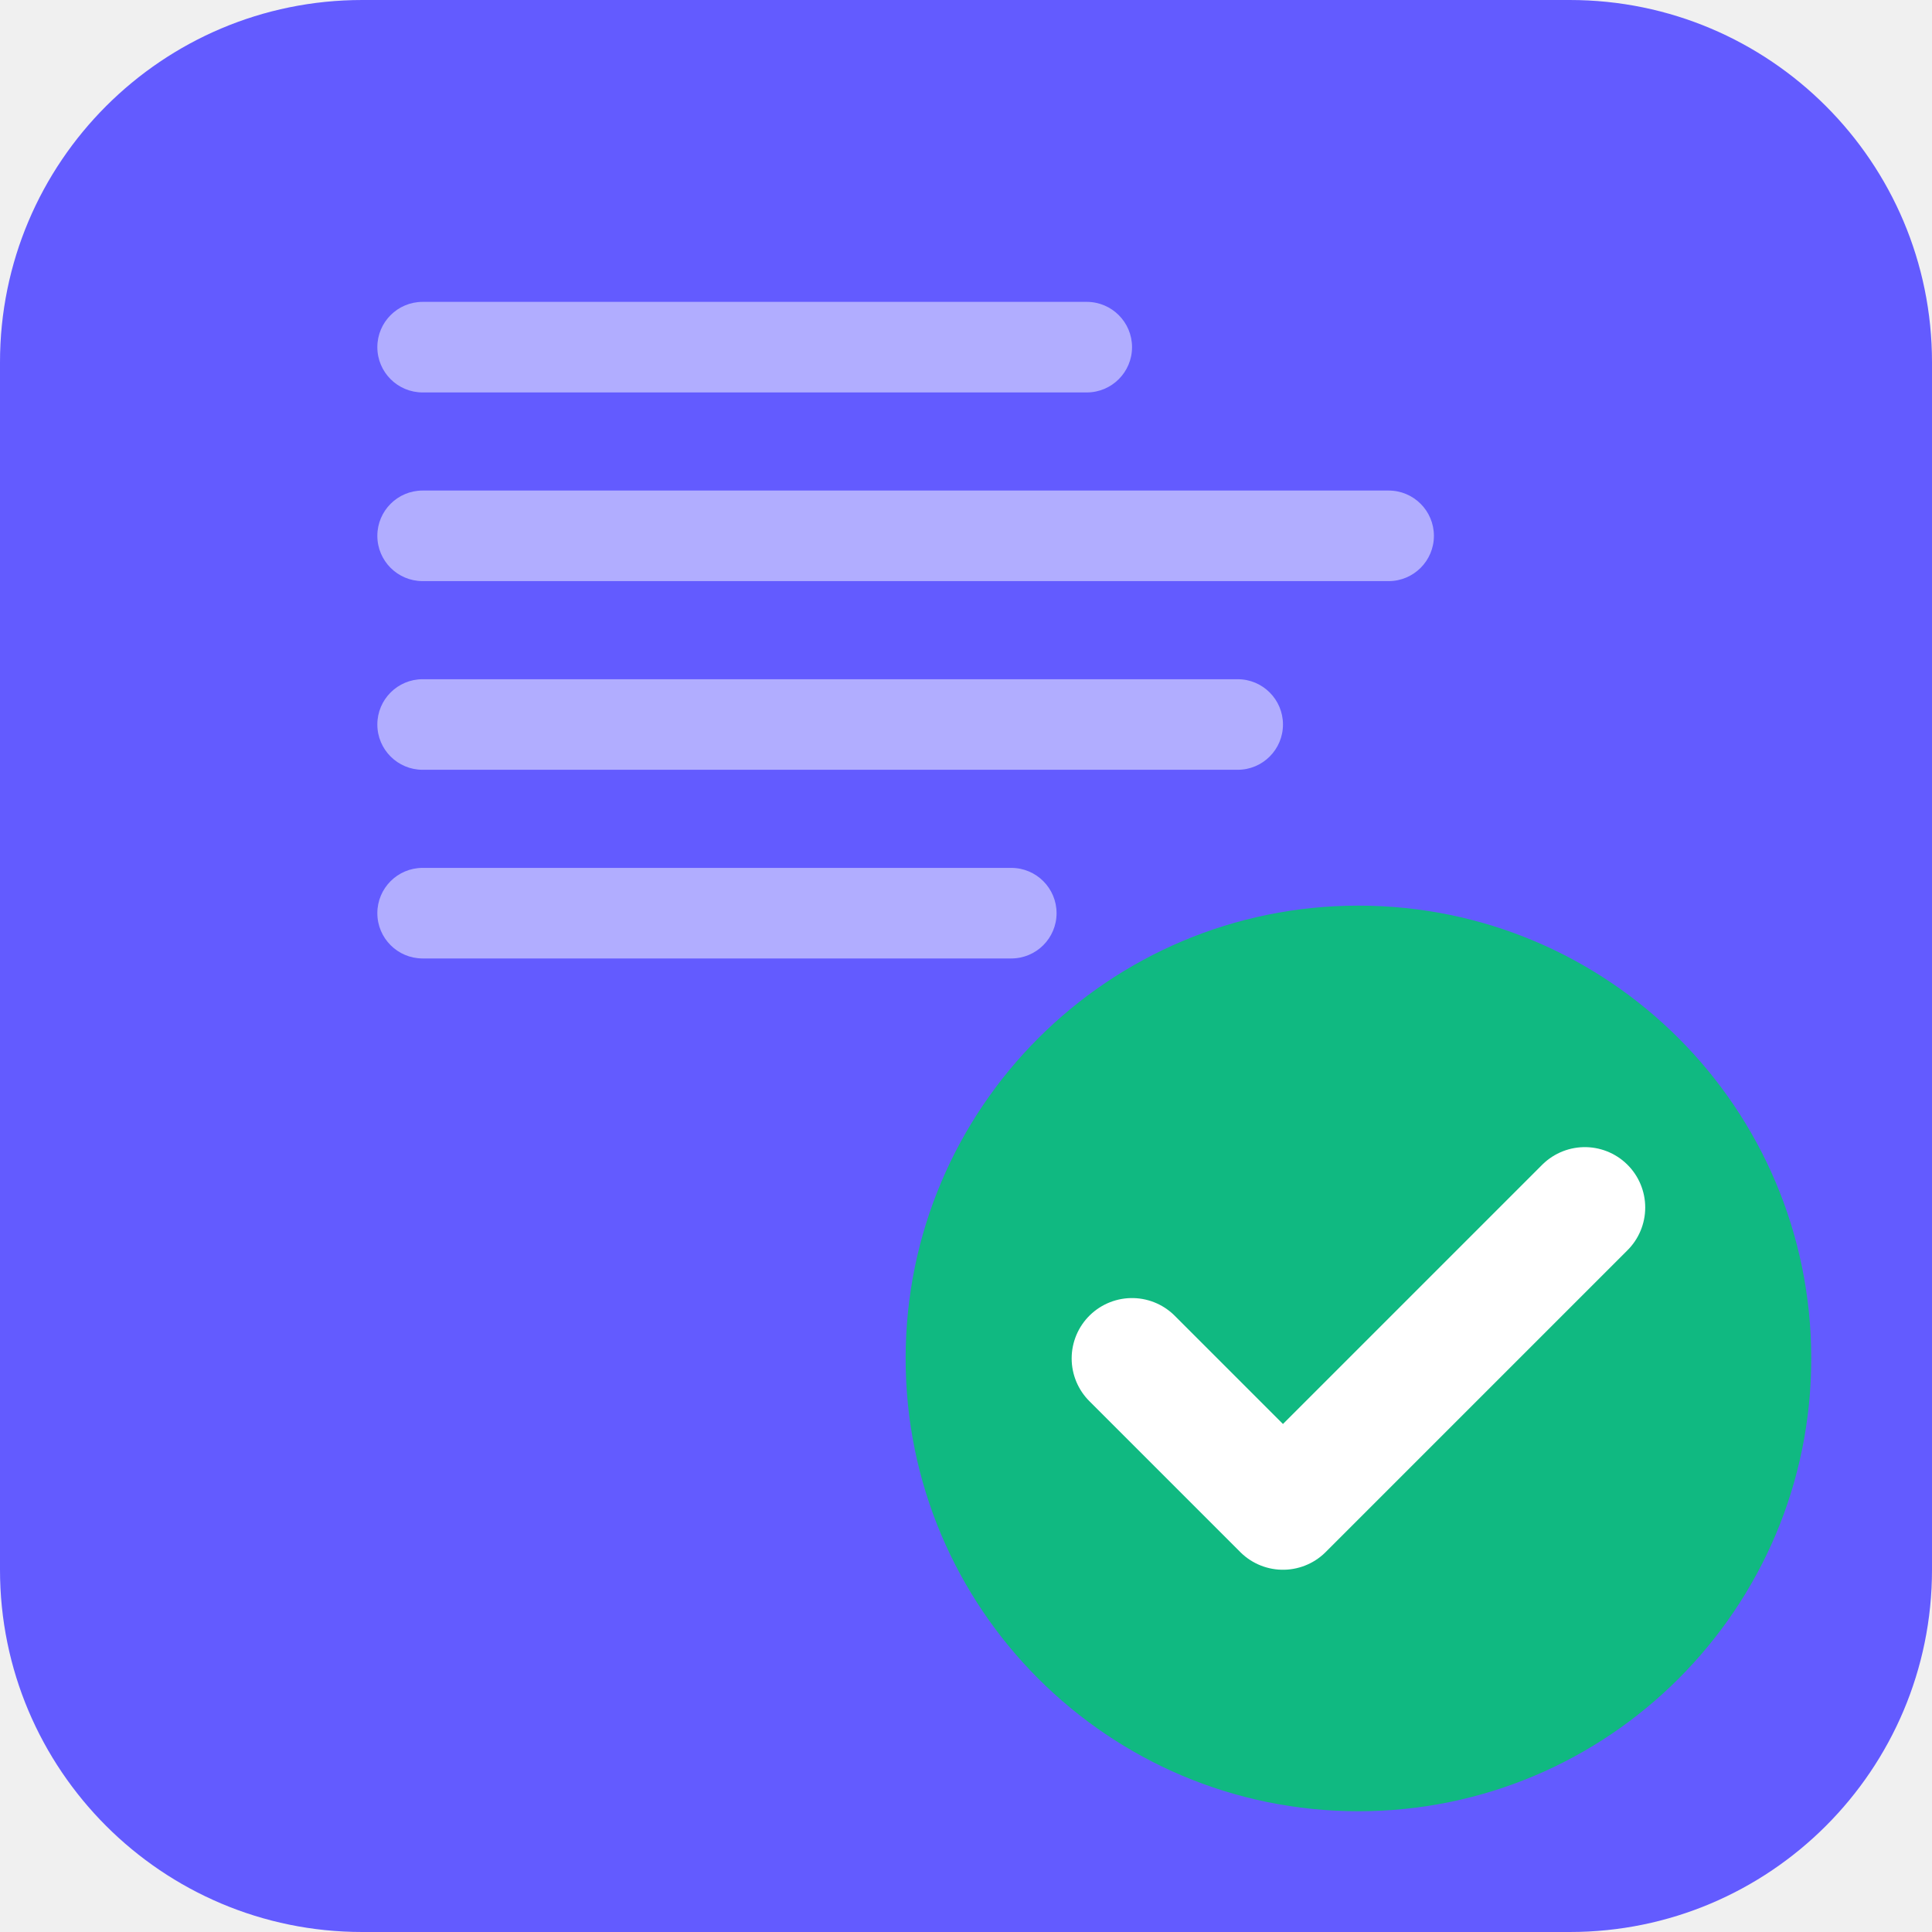
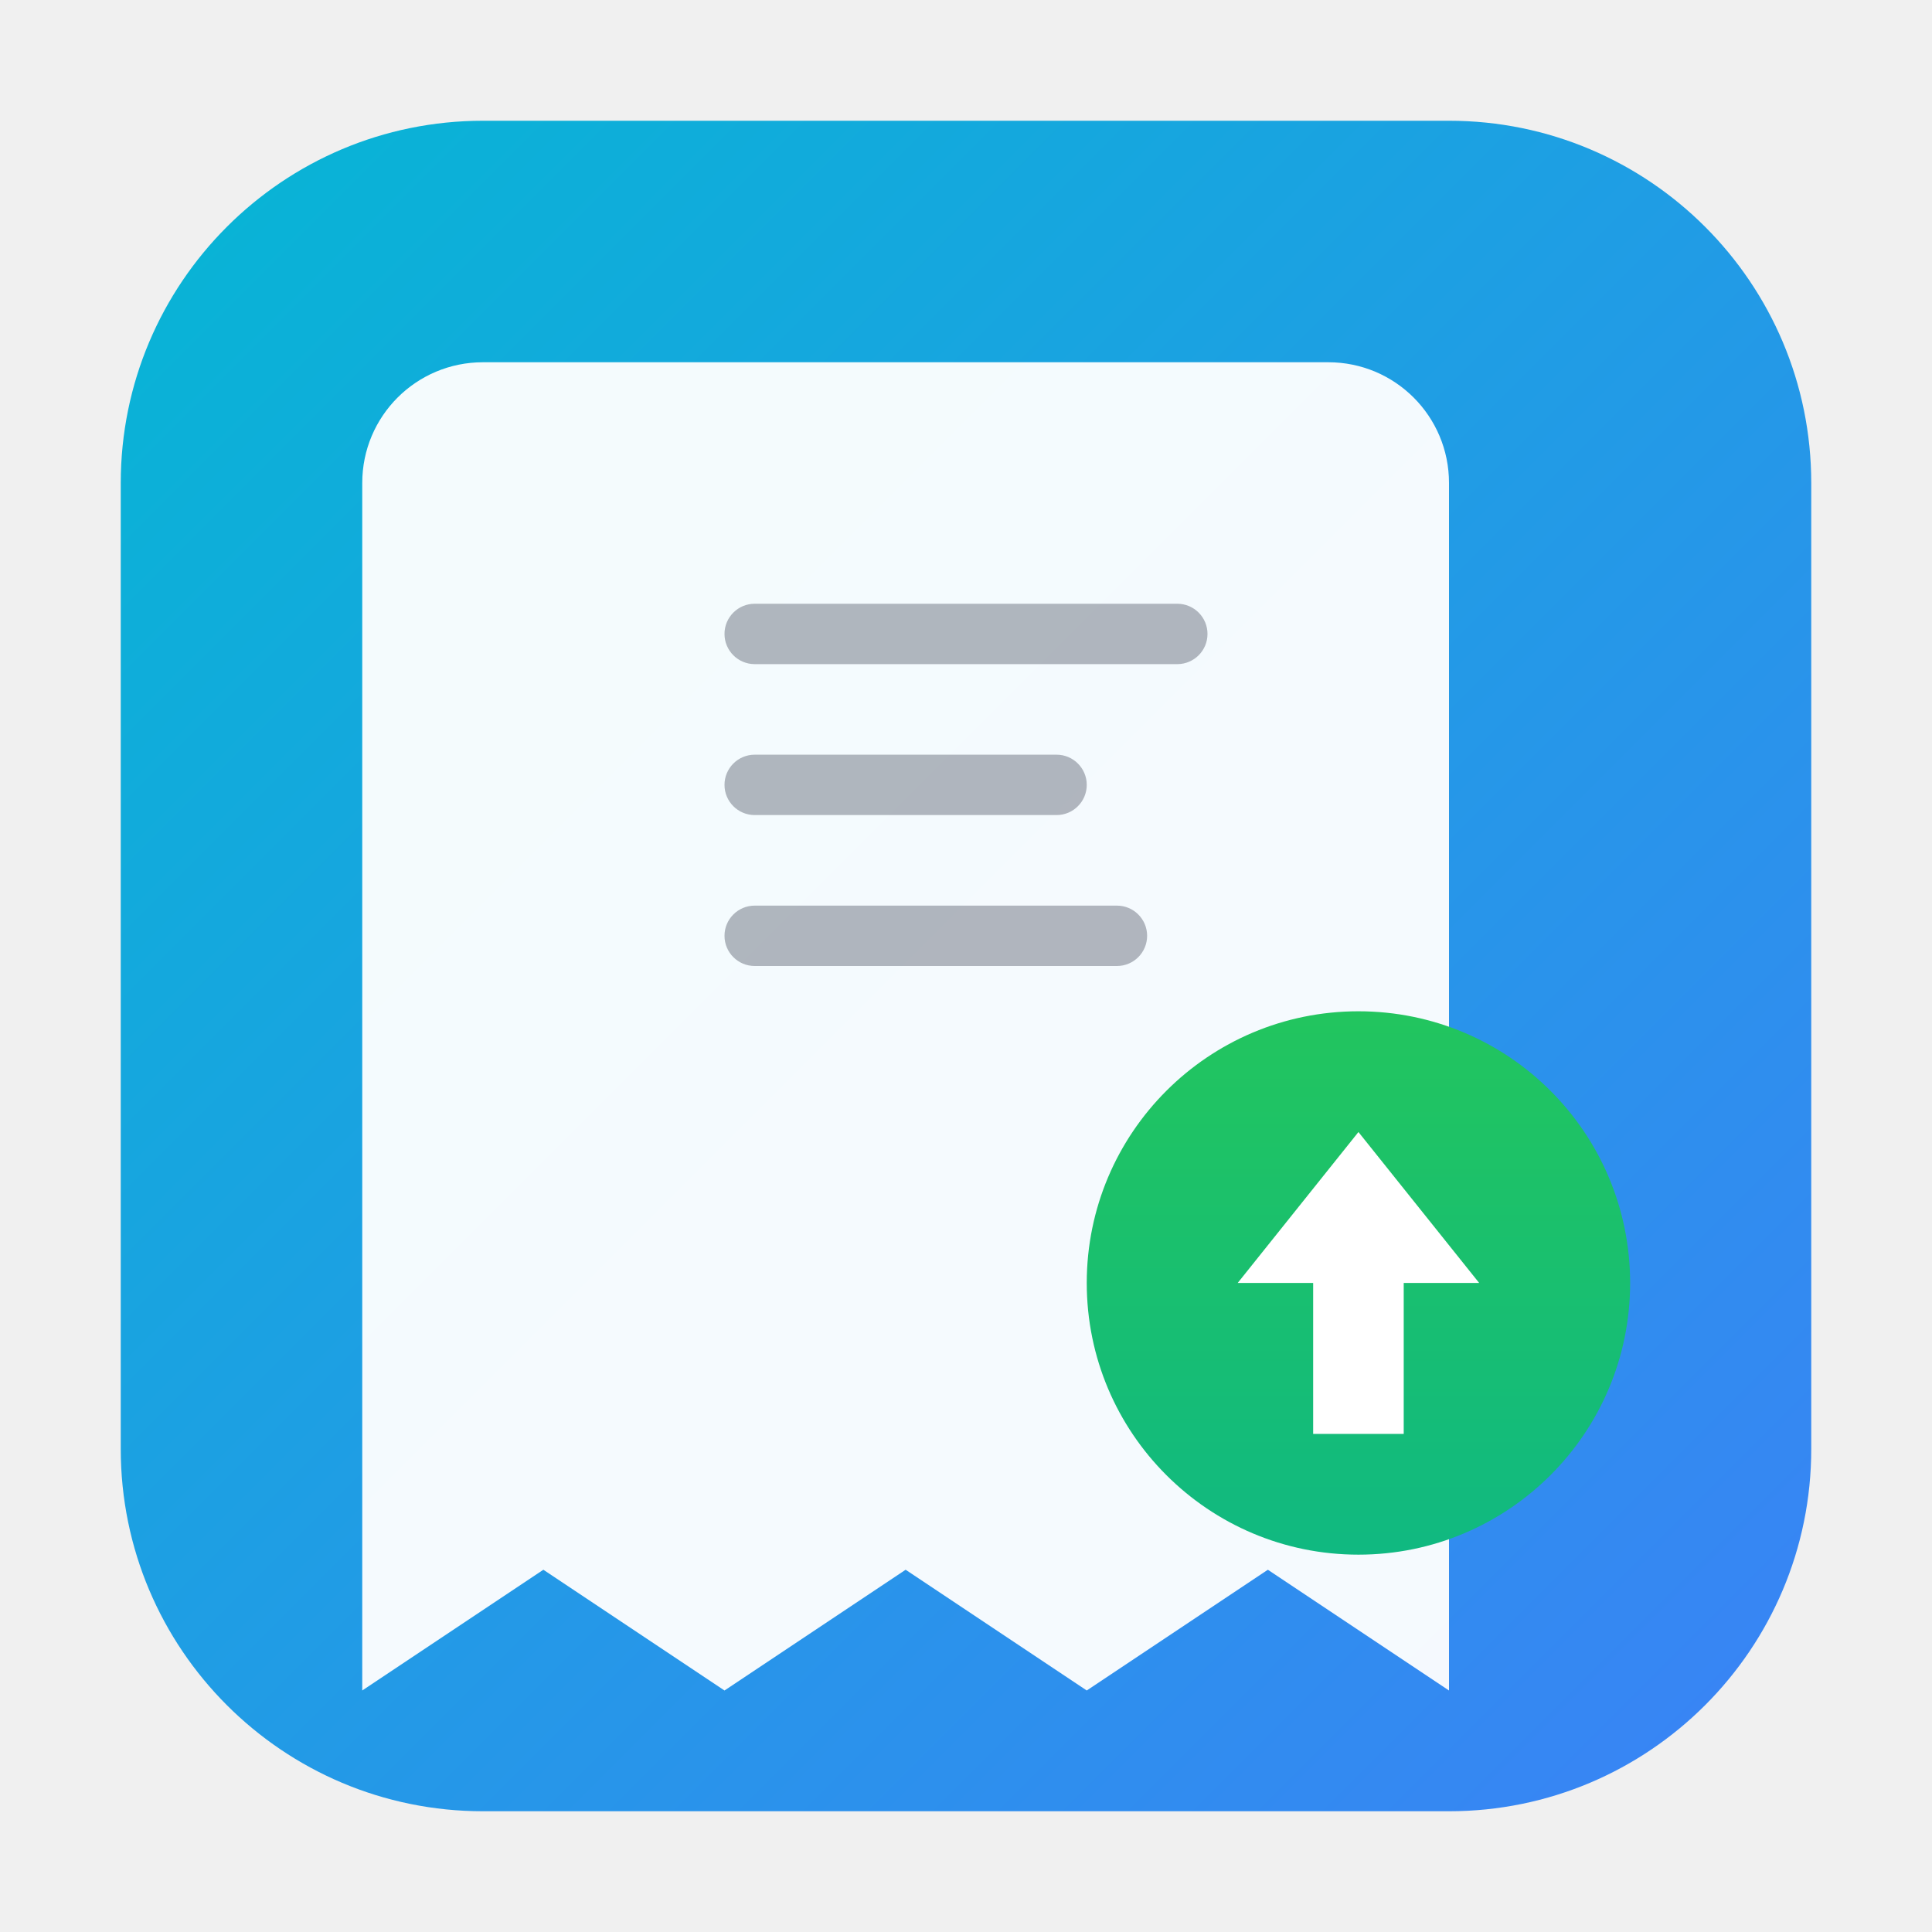
- <svg xmlns="http://www.w3.org/2000/svg" width="512" height="512" viewBox="0 0 512 512">
-   <rect width="512" height="512" rx="96" fill="#635bff" />
-   <rect x="100" y="80" width="200" height="24" rx="12" fill="white" opacity="0.5" />
-   <rect x="100" y="130" width="280" height="24" rx="12" fill="white" opacity="0.5" />
-   <rect x="100" y="180" width="240" height="24" rx="12" fill="white" opacity="0.5" />
-   <rect x="100" y="230" width="180" height="24" rx="12" fill="white" opacity="0.5" />
-   <circle cx="360" cy="360" r="120" fill="#10b981" />
-   <path d="M300 360 L340 400 L420 320" stroke="white" stroke-width="32" fill="none" stroke-linecap="round" stroke-linejoin="round" />
+ <svg xmlns="http://www.w3.org/2000/svg" viewBox="0 0 512 512">
+   <defs>
+     <linearGradient id="bg" x1="0%" y1="0%" x2="100%" y2="100%">
+       <stop offset="0%" style="stop-color:#06b6d4;stop-opacity:1" />
+       <stop offset="100%" style="stop-color:#3b82f6;stop-opacity:1" />
+     </linearGradient>
+     <linearGradient id="arrow" x1="0%" y1="0%" x2="0%" y2="100%">
+       <stop offset="0%" style="stop-color:#22c55e;stop-opacity:1" />
+       <stop offset="100%" style="stop-color:#10b981;stop-opacity:1" />
+     </linearGradient>
+   </defs>
+   <rect x="32" y="32" width="448" height="448" rx="96" fill="url(#bg)" />
+   <path d="M160 96h192c17.7 0 32 14.3 32 32v320l-48-32-48 32-48-32-48 32-48-32-48 32V128c0-17.7 14.3-32 32-32z" fill="white" fill-opacity="0.95" />
+   <rect x="192" y="160" width="128" height="16" rx="8" fill="#0f172a" fill-opacity="0.3" />
+   <rect x="192" y="200" width="96" height="16" rx="8" fill="#0f172a" fill-opacity="0.3" />
+   <rect x="192" y="240" width="112" height="16" rx="8" fill="#0f172a" fill-opacity="0.3" />
+   <circle cx="360" cy="340" r="72" fill="url(#arrow)" />
+   <path d="M360 300l-32 40h20v40h24v-40h20l-32-40z" fill="white" />
</svg>
